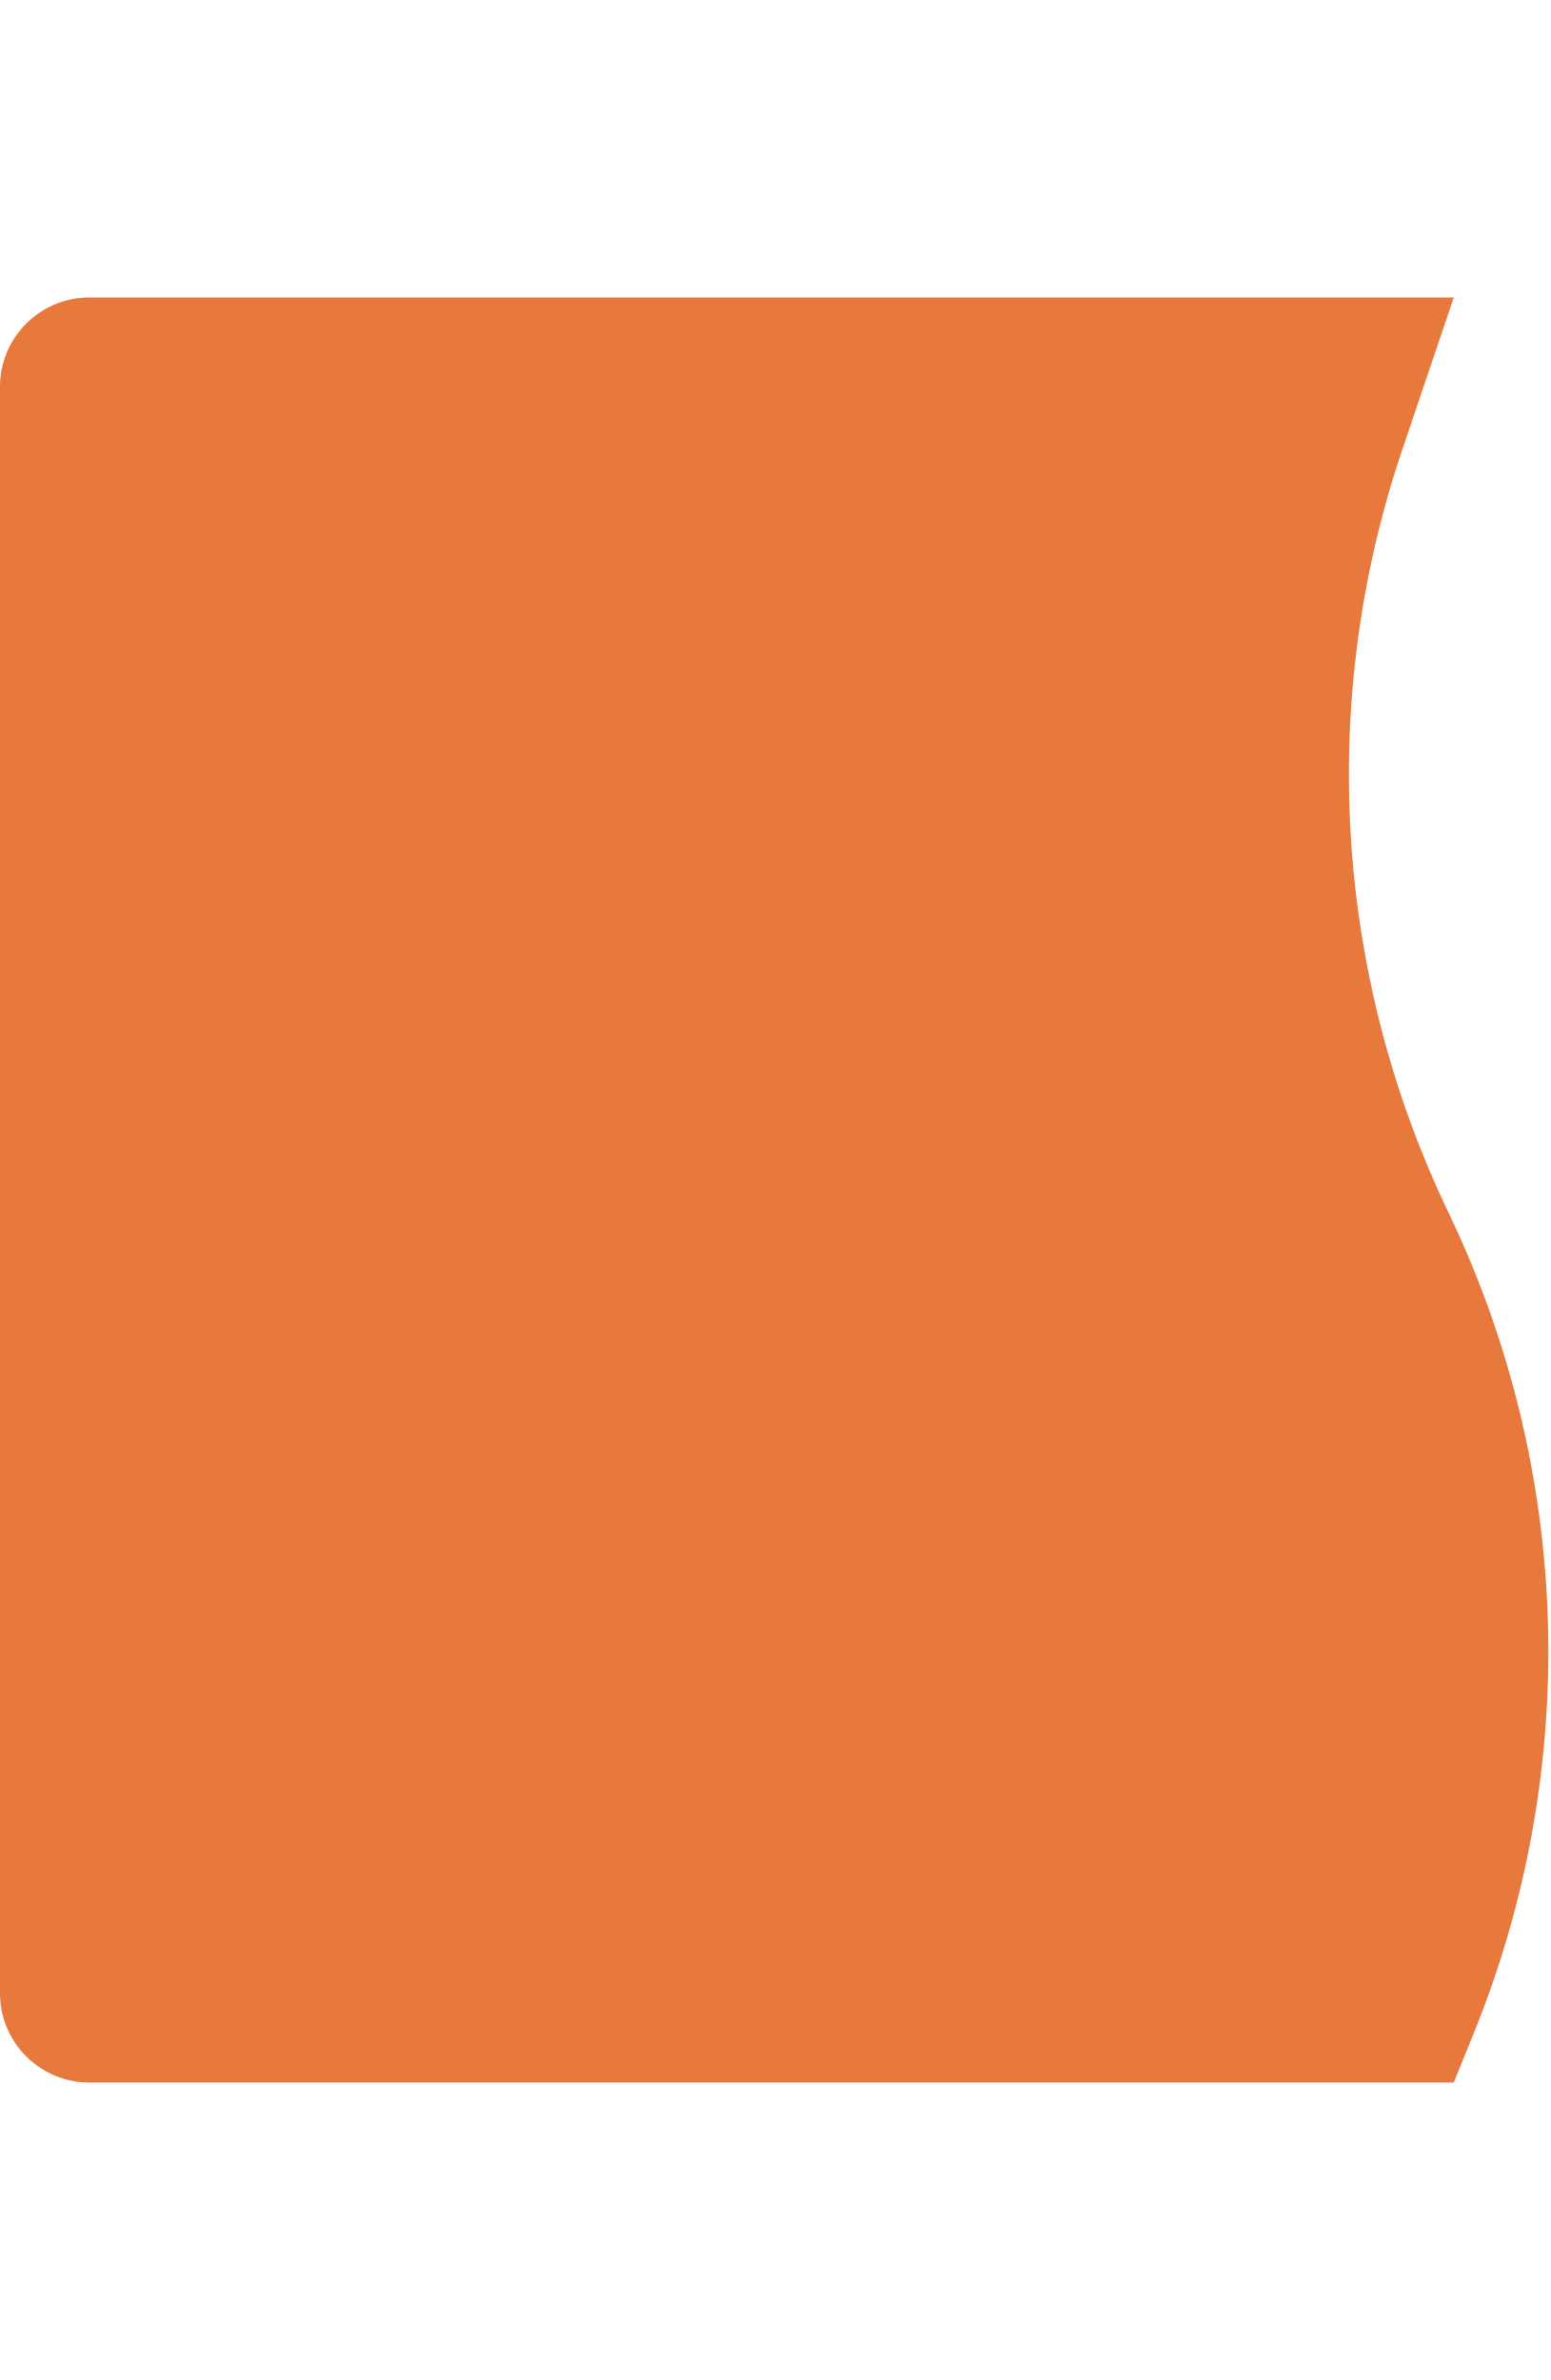
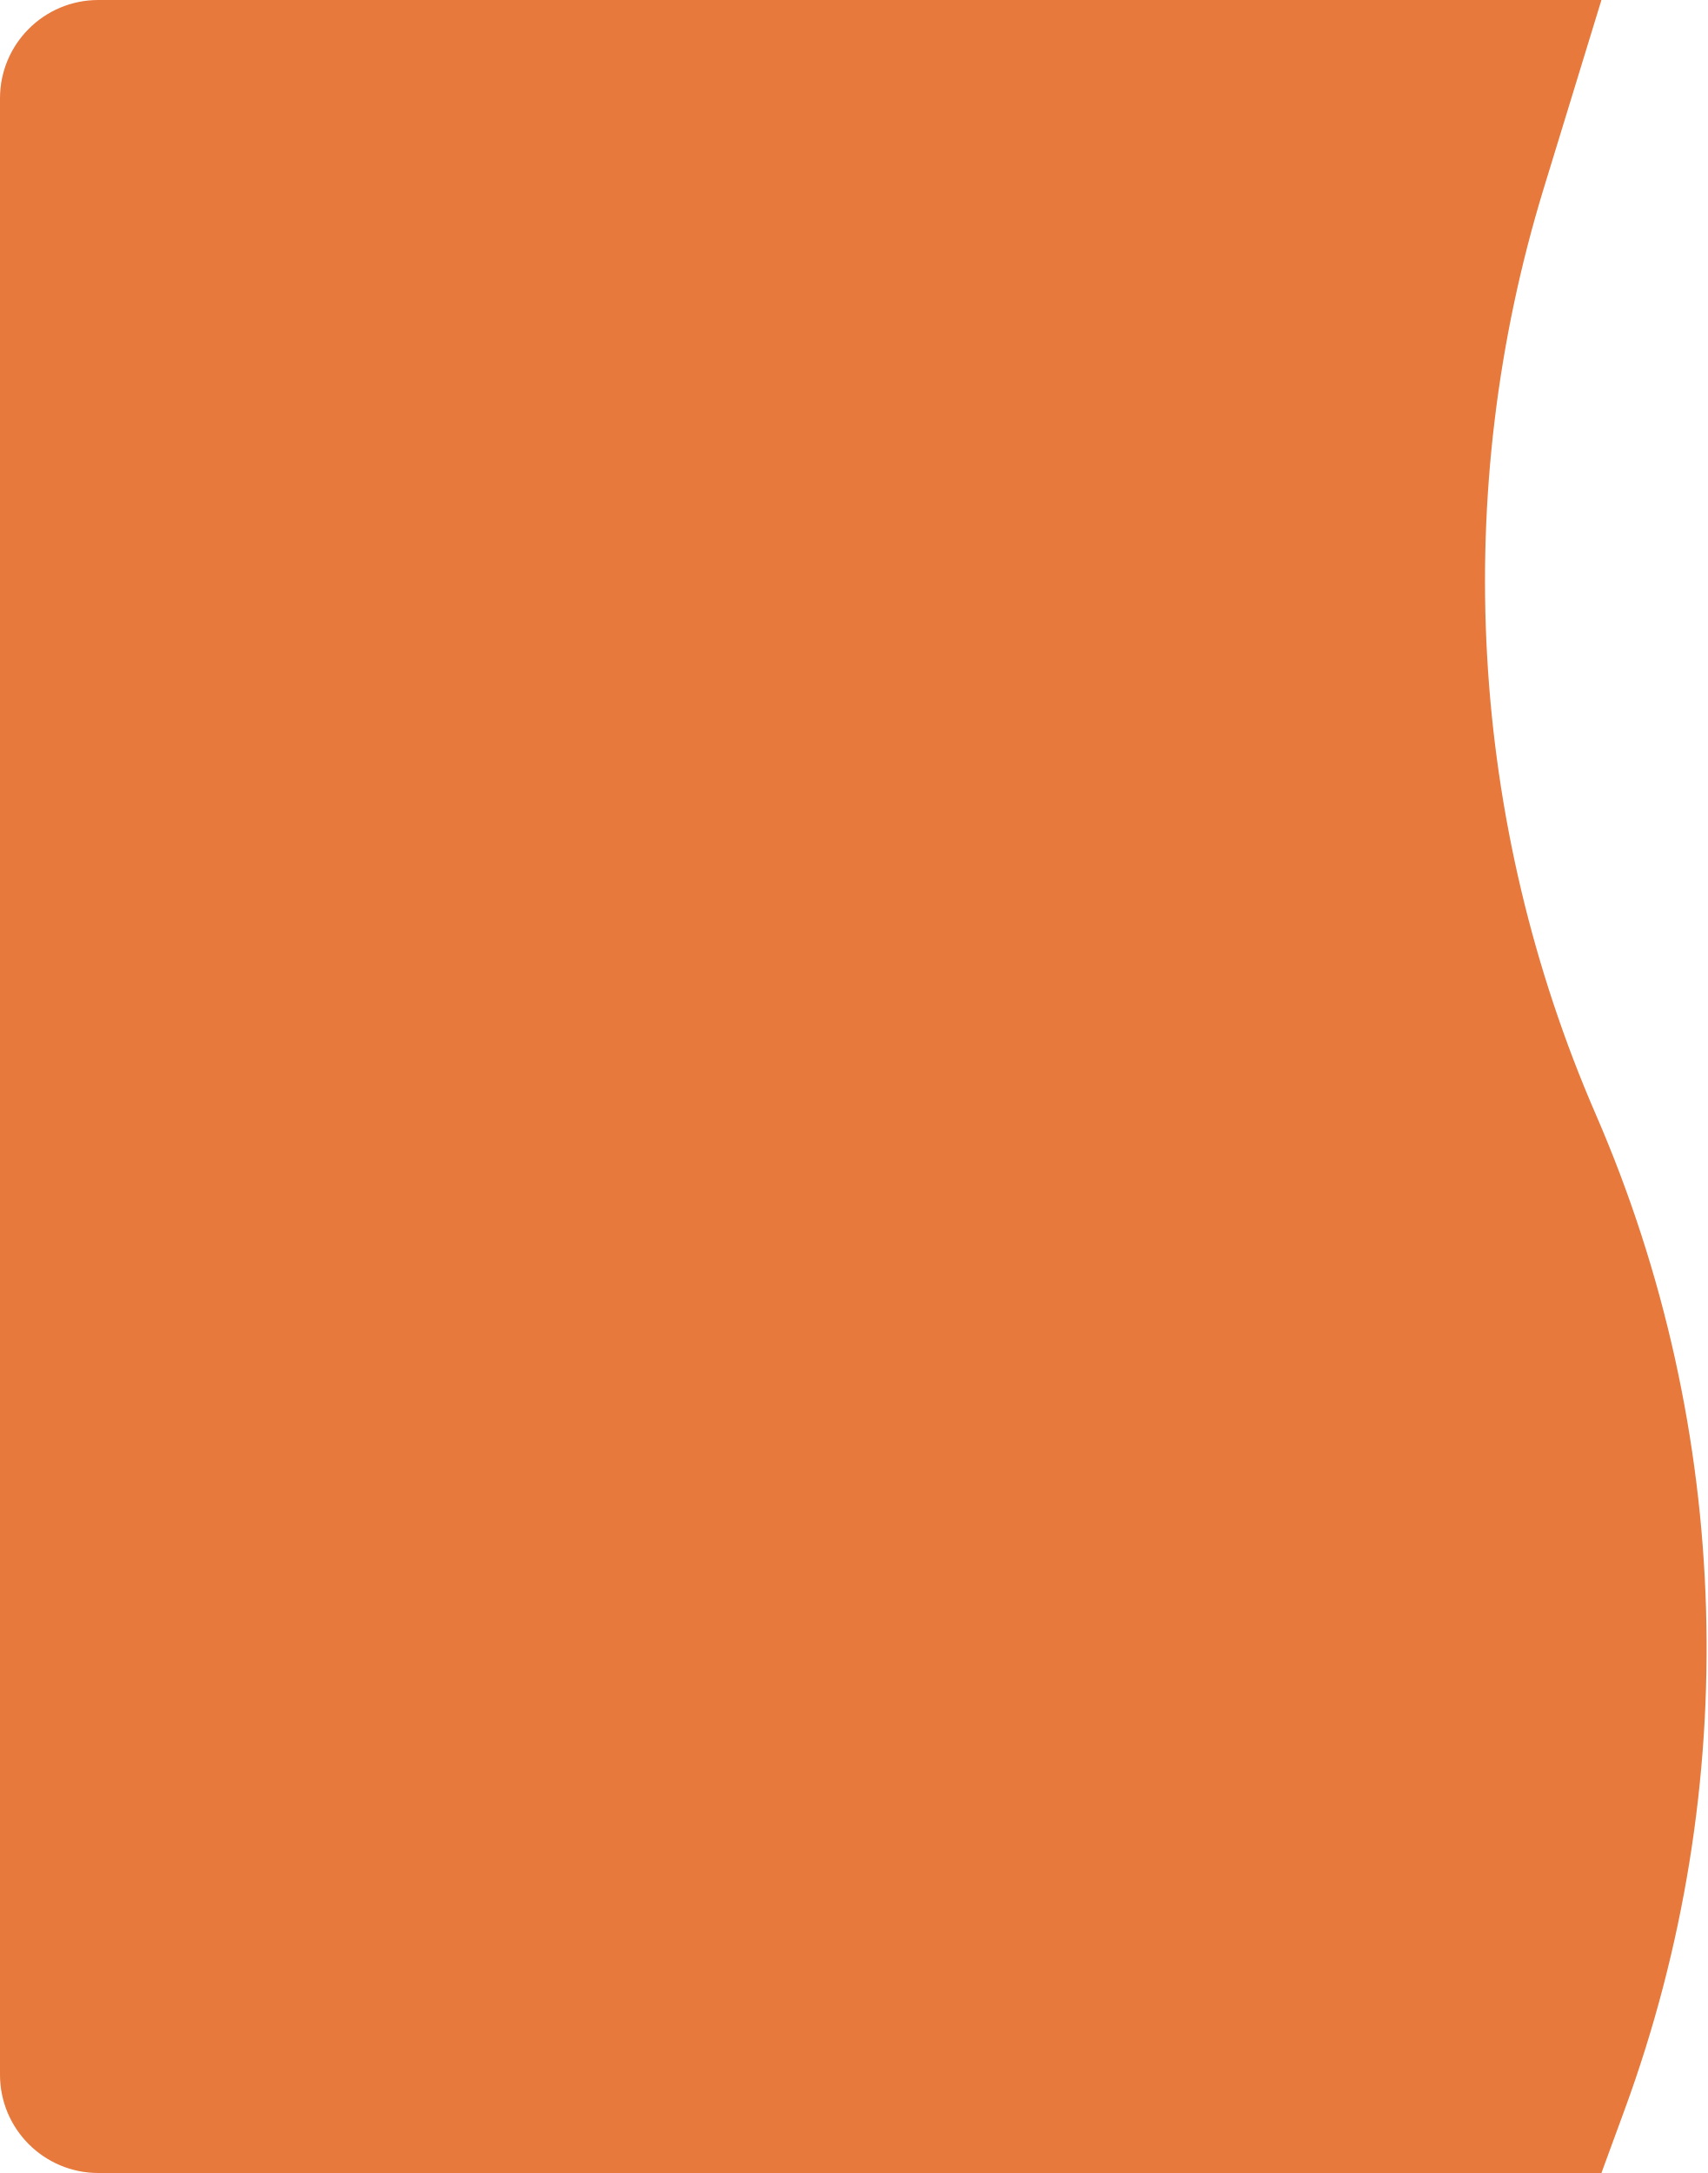
- <svg xmlns="http://www.w3.org/2000/svg" width="521" height="800" viewBox="0 0 521 600" fill="none">
-   <path d="M0 30C0 13.431 13.431 0 30 0H488.602L471.346 50.991C442.815 135.302 448.388 227.428 486.873 307.686C528.357 394.195 531.47 494.18 495.447 583.102L488.602 600H30C13.431 600 0 586.569 0 570V30Z" fill="#E7793C" />
+ <svg xmlns="http://www.w3.org/2000/svg" width="521" height="663" viewBox="0 0 521 663" fill="none">
+   <path d="M0 30C0 13.431 13.431 0 30 0H488.602L471.011 57.441C442.504 150.525 448.134 250.724 486.889 340.028V340.028C528.687 436.347 531.843 545.05 495.703 643.631L488.602 663H30C13.431 663 0 649.569 0 633V30Z" fill="#E7793C" />
</svg>
